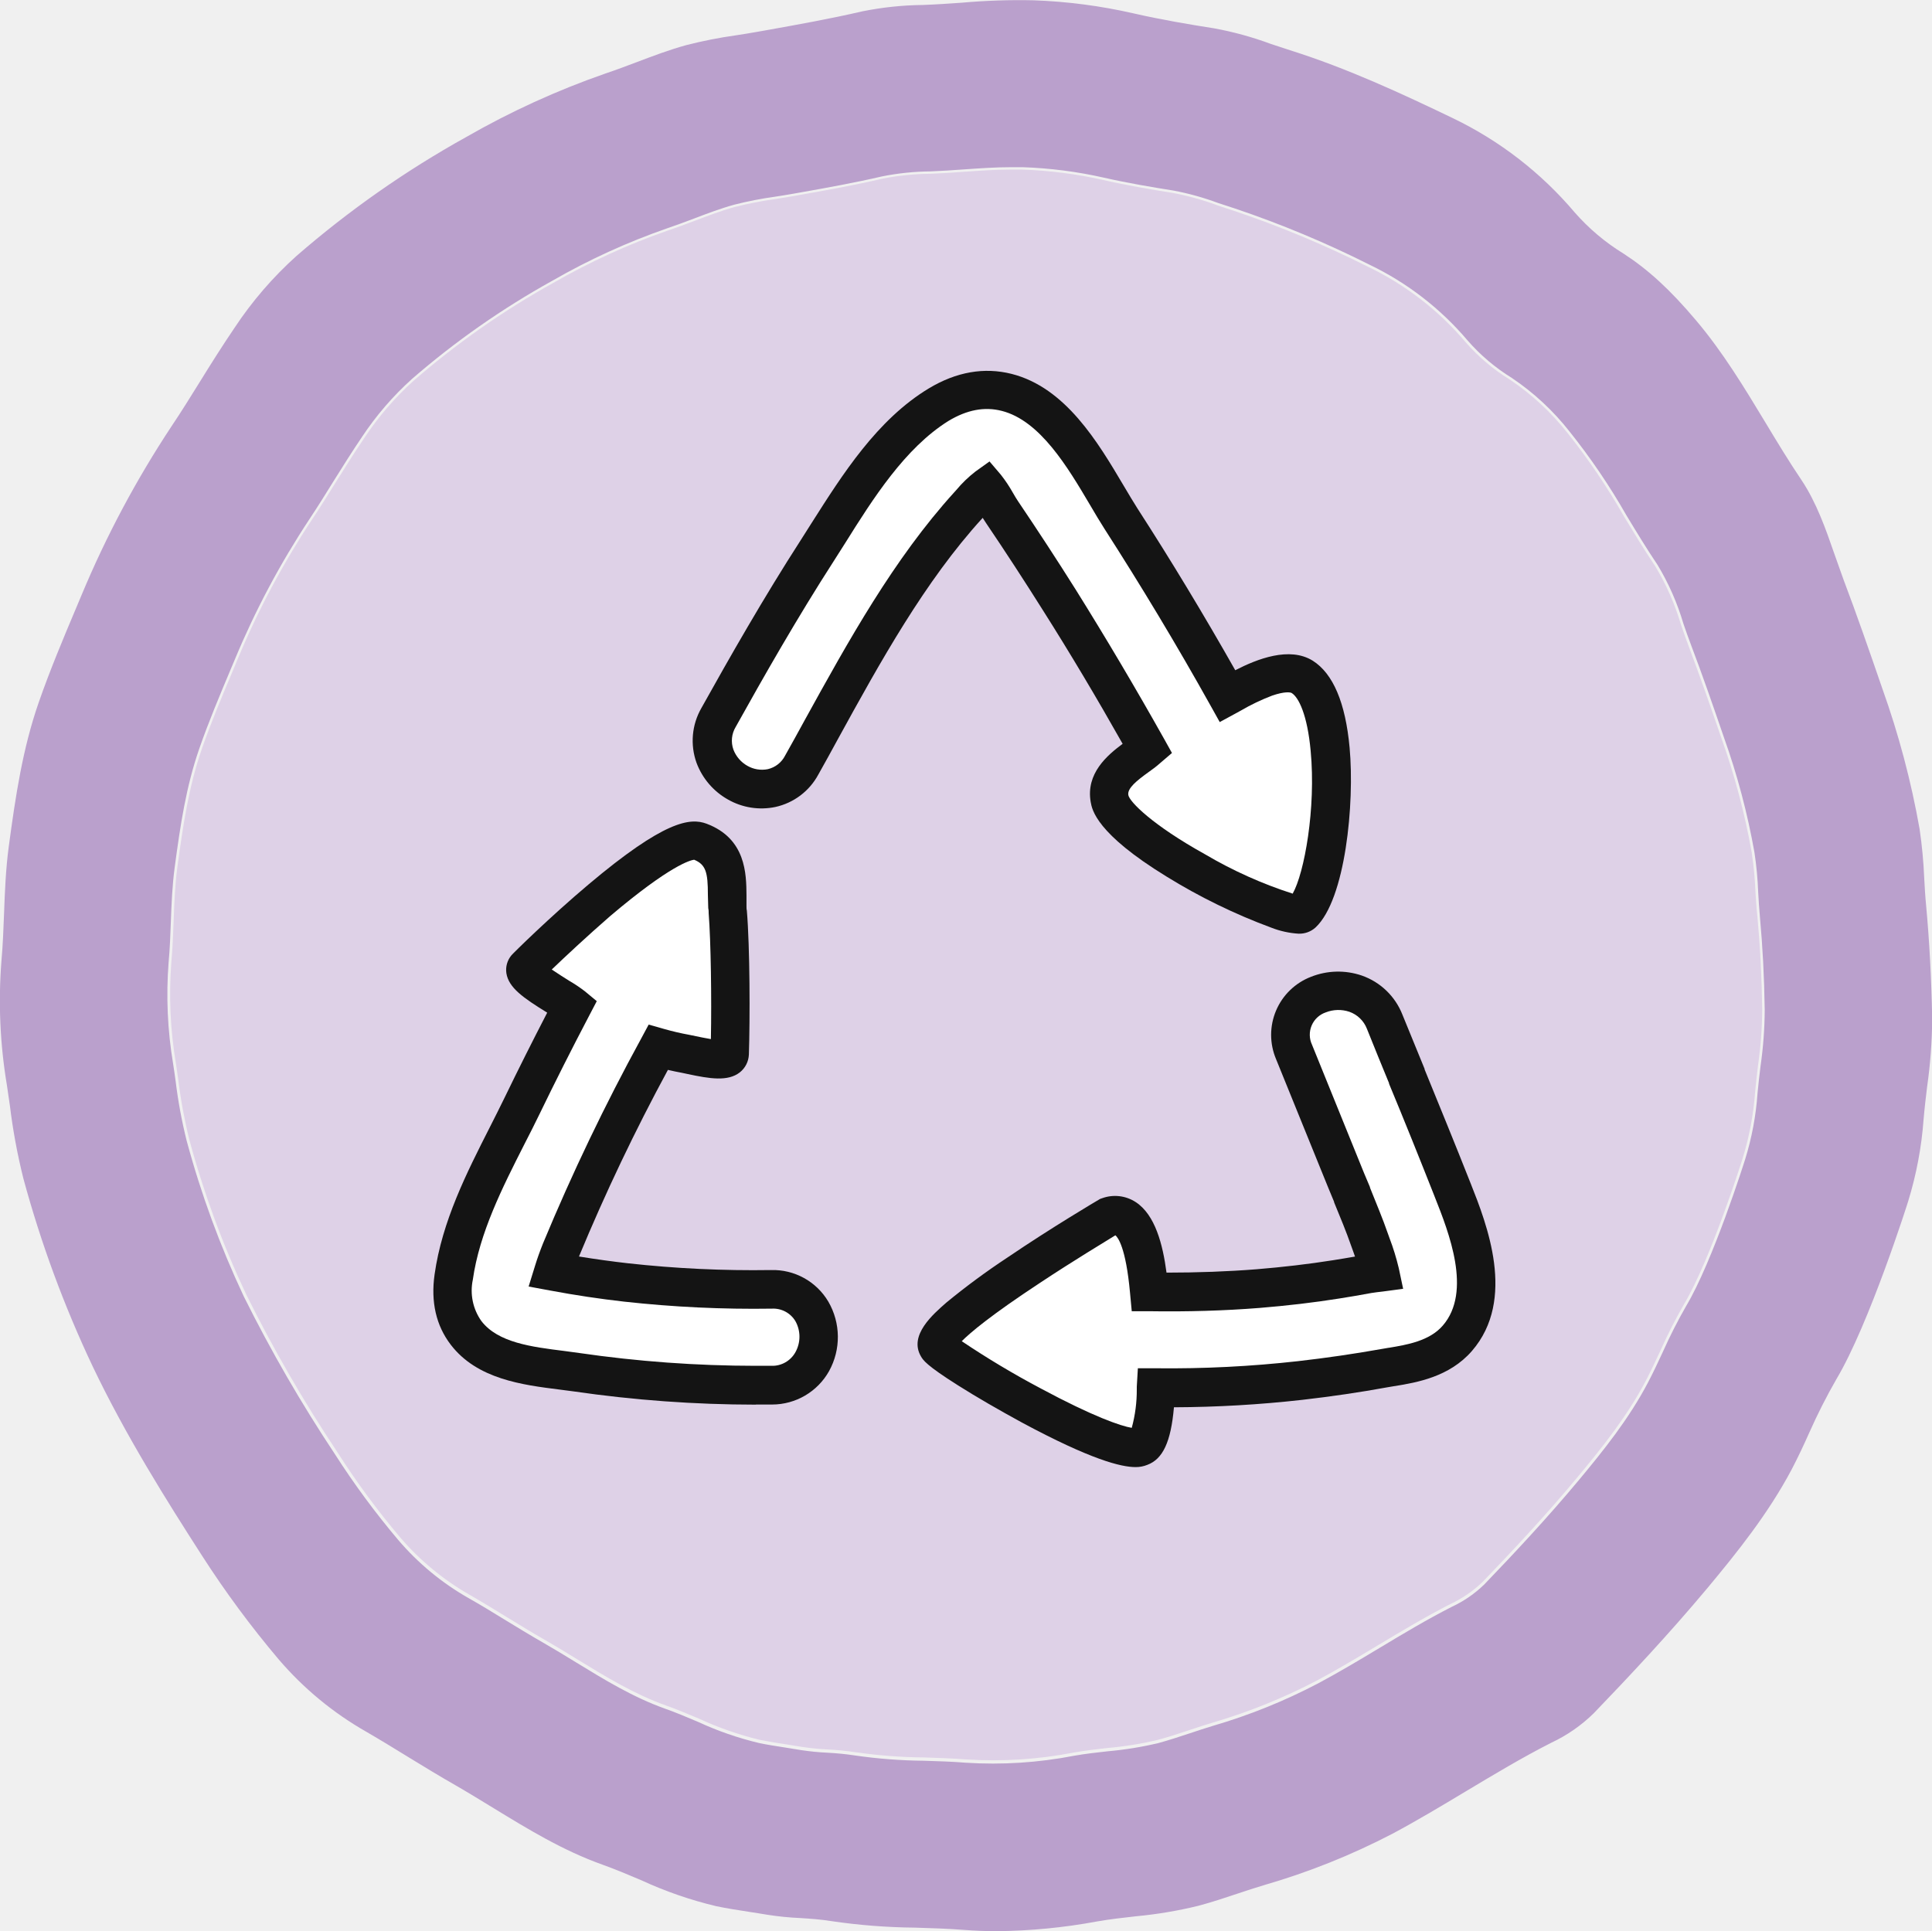
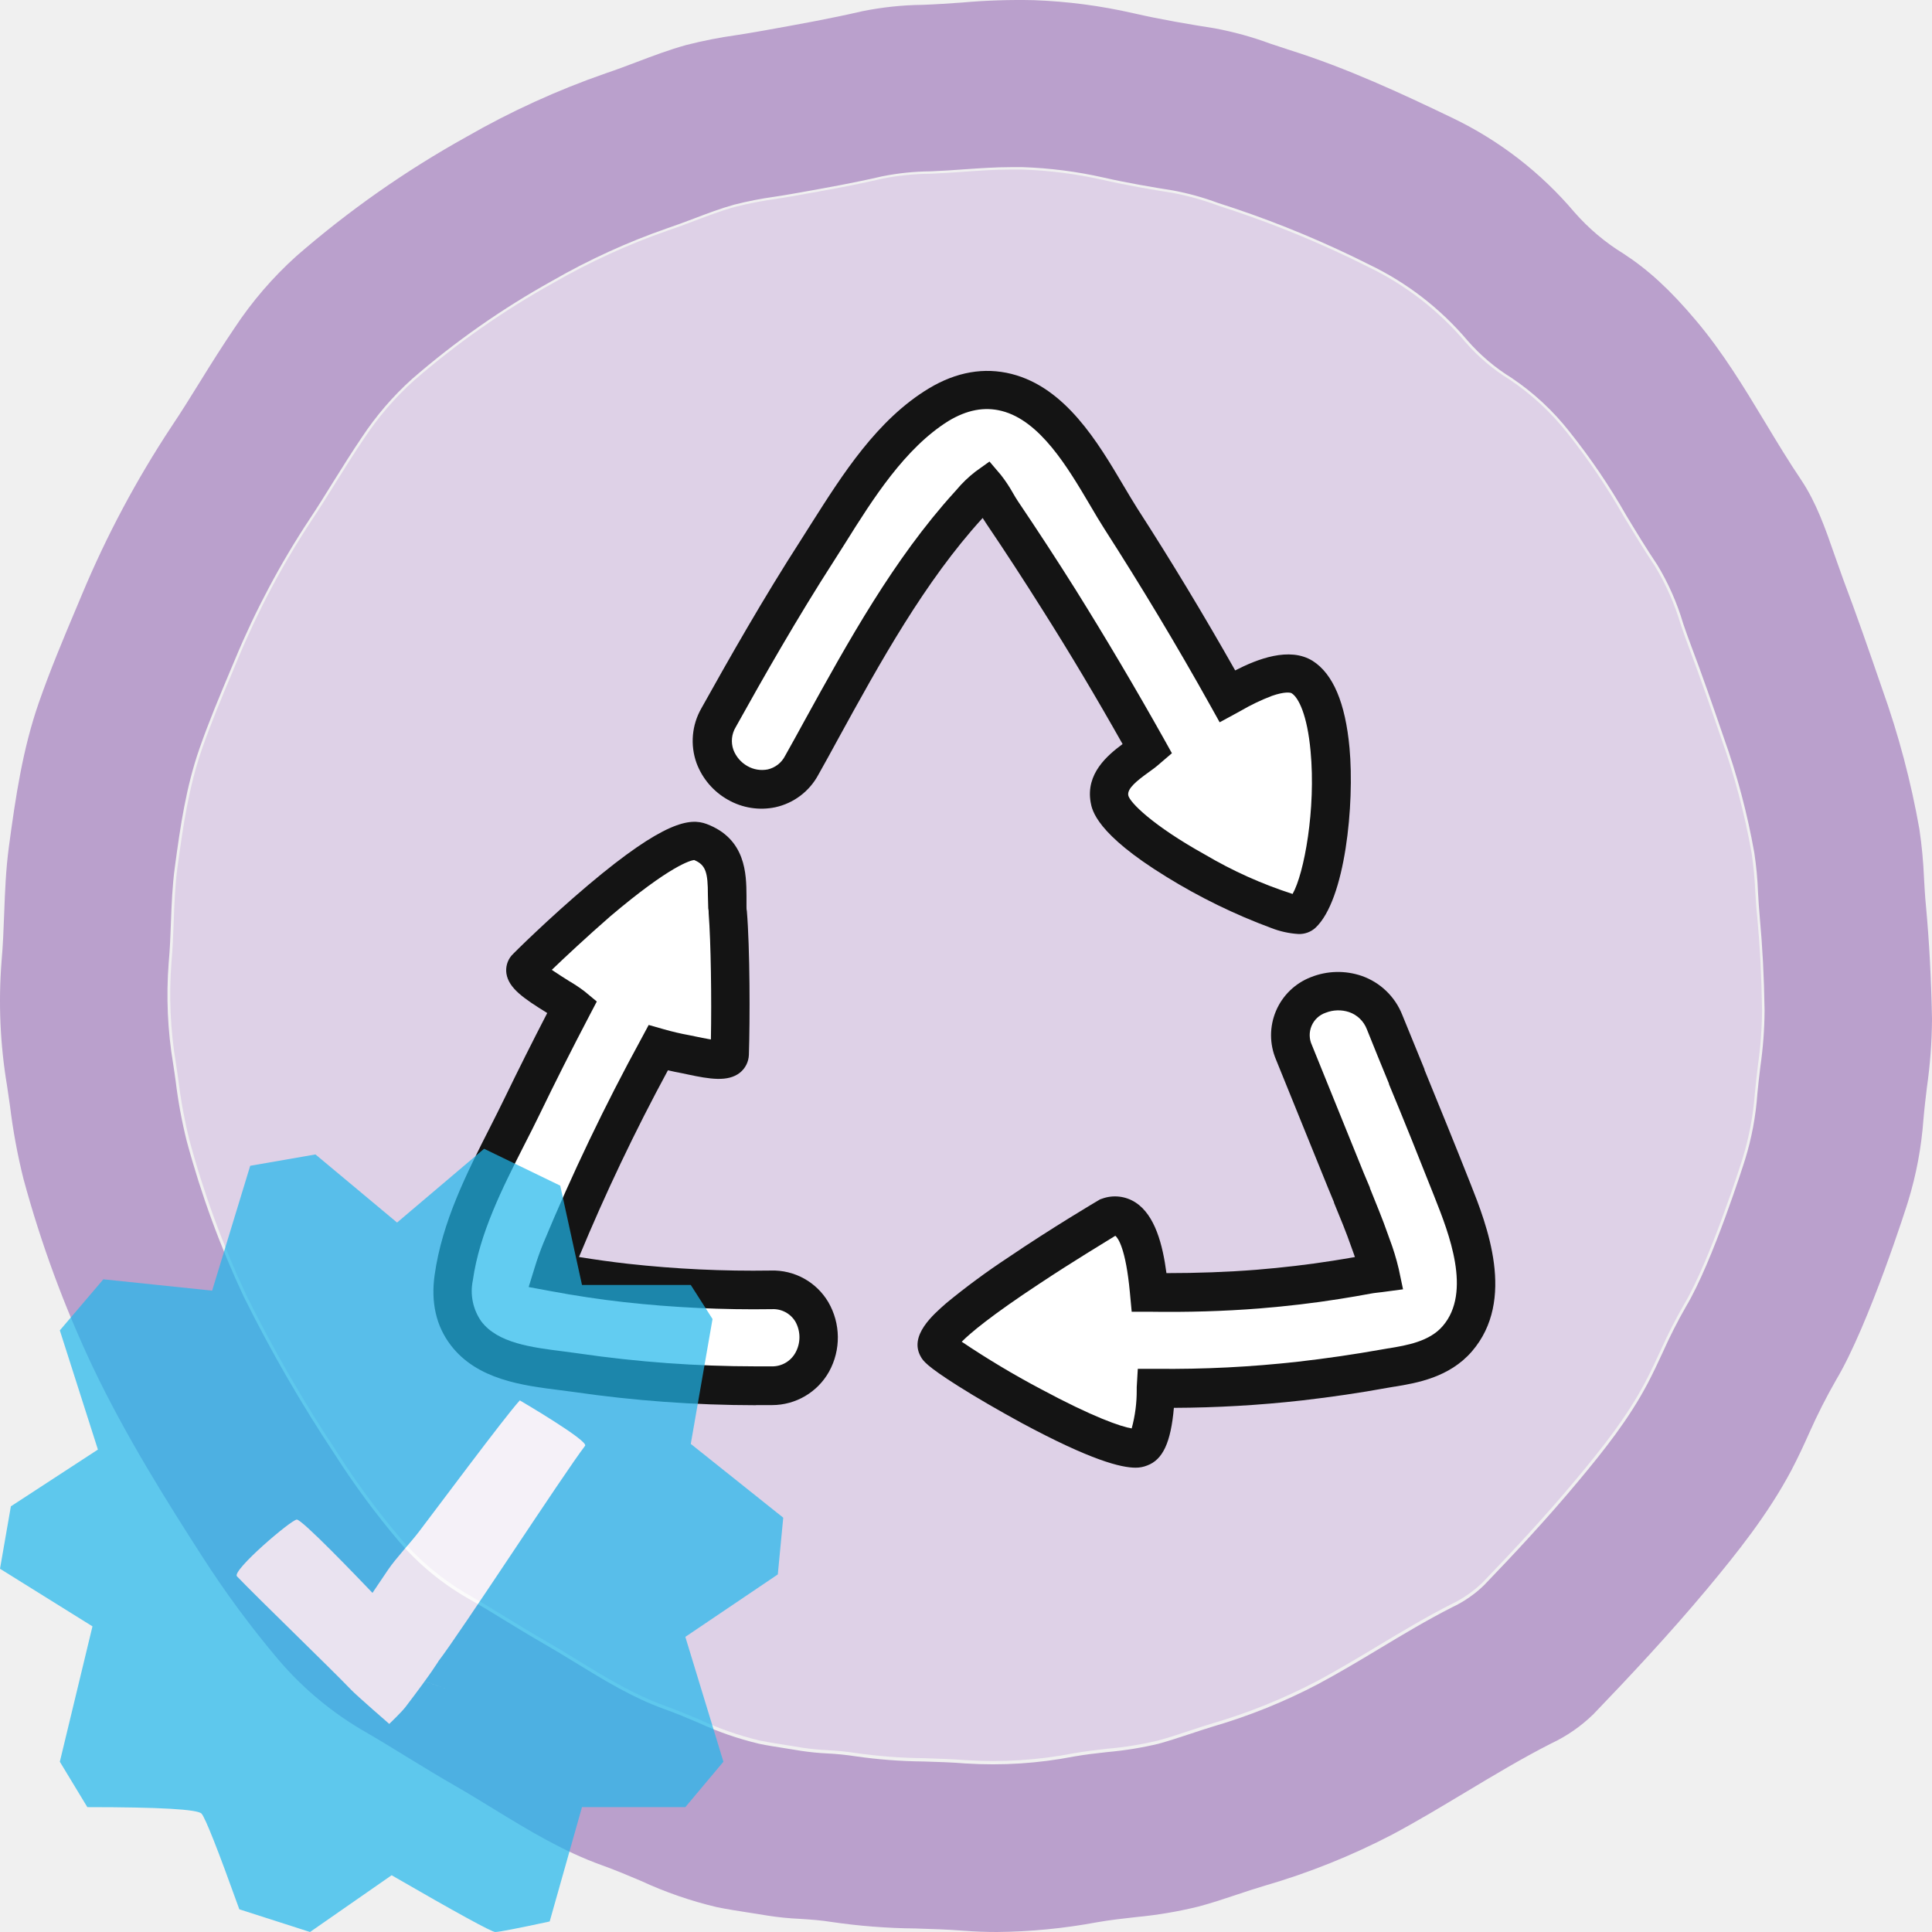
- <svg xmlns="http://www.w3.org/2000/svg" viewBox="0 0 322.35 322.21">
-   <defs>
-     <style>.cls-1{fill:#ded1e7;}.cls-2{fill:#baa0cc;}.cls-3{fill:#fff;}.cls-4{fill:#141414;}</style>
+ <svg xmlns="http://www.w3.org/2000/svg" viewBox="0 0 37 37" version="1.1" id="svg25" width="37" height="37">
+   <defs id="defs4">
+     <style id="style2">.cls-1{fill:#ded1e7;}.cls-2{fill:#baa0cc;}.cls-3{fill:#fff;}.cls-4{fill:#141414;}</style>
  </defs>
-   <g id="Calque_1" data-name="Calque 1">
-     <path class="cls-1" d="M292.9,148.91a63.43,63.43,0,0,0-.62-6.61,118.32,118.32,0,0,0-5.1-19.22c-1.87-5.43-3.57-10.32-5.41-15.19-.46-1.21-.89-2.46-1.31-3.67a41.78,41.78,0,0,0-4.31-9.77c-1.81-2.69-3.51-5.5-5.16-8.22a108.1,108.1,0,0,0-9.47-14,42.3,42.3,0,0,0-9.61-8.89,31.81,31.81,0,0,1-7.36-6.22,49.32,49.32,0,0,0-16.27-12.59,171.46,171.46,0,0,0-22.48-9.38c-.92-.29-1.85-.6-2.74-.91a45.22,45.22,0,0,0-7.48-2.06c-3.45-.55-7.51-1.23-11.49-2.14a72.67,72.67,0,0,0-13.54-1.74c-.64,0-1.28,0-1.92,0-2.63,0-5.28.19-7.86.37-1.8.13-3.67.26-5.51.33a42.8,42.8,0,0,0-8.09.83c-4.53,1.06-9.16,1.89-13.64,2.68l-1.19.22-3,.49a61.8,61.8,0,0,0-6.72,1.31c-2.28.63-4.54,1.49-6.73,2.32-1.45.54-2.94,1.11-4.44,1.61a112.35,112.35,0,0,0-19.12,8.74A136.45,136.45,0,0,0,69.06,63.49a49.81,49.81,0,0,0-8.29,9.62c-1.66,2.42-3.25,5-4.79,7.44-1.29,2.07-2.62,4.21-4,6.27A138.94,138.94,0,0,0,39.65,110l-.74,1.78c-1.81,4.29-3.68,8.73-5.23,13.18-2.17,6.26-3.13,12.66-4.09,19.77-.4,3-.51,6-.62,9-.09,2.23-.17,4.54-.38,6.82a69.41,69.41,0,0,0,.75,16.82l.42,2.89a81.83,81.83,0,0,0,1.83,9.91,155,155,0,0,0,9.51,25.87,240.15,240.15,0,0,0,15.17,26.25A132.07,132.07,0,0,0,66.8,256.58a43.9,43.9,0,0,0,11.69,9.62c2,1.15,4,2.38,5.93,3.56,2.11,1.29,4.28,2.63,6.46,3.87,1.85,1.06,3.69,2.19,5.47,3.28,4.66,2.85,9.48,5.8,14.74,7.67,1.89.67,3.75,1.46,5.56,2.22a54.44,54.44,0,0,0,10.1,3.52c1.45.29,2.94.53,4.39.75l2.66.43a42.72,42.72,0,0,0,4.35.43,45.82,45.82,0,0,1,4.58.46,86.12,86.12,0,0,0,11.44.87c2.28.07,4.64.15,7,.33a70.4,70.4,0,0,0,18-1.15c1.88-.33,3.79-.55,5.64-.76a57,57,0,0,0,8.4-1.36c1.76-.47,3.53-1.06,5.25-1.63,1.26-.42,2.57-.85,3.87-1.24a94.93,94.93,0,0,0,17.44-7.05c3.45-1.84,6.87-3.9,10.18-5.88,3.9-2.34,7.93-4.76,12.07-6.87a19.86,19.86,0,0,0,5.35-3.68c4.81-5,10.45-11,15.79-17.43,4.06-4.88,8.29-10.14,11.43-16.12.88-1.68,1.71-3.45,2.5-5.16a84.16,84.16,0,0,1,3.85-7.57c4.47-7.48,9.7-24,9.82-24.42a49.32,49.32,0,0,0,2.07-11c.14-1.53.32-3.08.5-4.57a67.9,67.9,0,0,0,.69-9.25c-.08-5.55-.35-10.65-.81-15.59C293.05,151.53,293,150.2,292.9,148.91Z" />
-     <path class="cls-2" d="M321.37,151.1c-.15-1.52-.24-3.08-.32-4.6a78.56,78.56,0,0,0-.77-8.17,143.72,143.72,0,0,0-6.2-23.38c-2.24-6.5-4.27-12.36-6.48-18.2-.53-1.41-1-2.88-1.53-4.3-1.46-4.22-3-8.59-5.46-12.29-2.13-3.15-4.14-6.48-6.08-9.7-3.48-5.76-7.07-11.71-11.55-17-4.34-5.15-8-8.48-12.08-11.13a35.56,35.56,0,0,1-8.18-6.9,61.56,61.56,0,0,0-20.31-15.71c-8.53-4.1-17.65-8.34-27.18-11.34-1.07-.34-2.16-.7-3.22-1.06a56.74,56.74,0,0,0-9.36-2.58c-4.07-.64-8.86-1.44-13.53-2.51A88.87,88.87,0,0,0,172.47.05a107.74,107.74,0,0,0-12,.4c-2.13.15-4.33.3-6.49.38A53.67,53.67,0,0,0,143.85,1.9C138.51,3.14,133,4.12,127.71,5.07l-1.42.25c-1.15.21-2.33.39-3.48.57a75.73,75.73,0,0,0-8.31,1.64c-2.84.78-5.6,1.83-8.27,2.84-1.7.64-3.46,1.31-5.2,1.89A137,137,0,0,0,77.76,22.88,166.15,166.15,0,0,0,49.49,42.69a62.25,62.25,0,0,0-10.35,12c-2,2.95-3.93,6-5.78,9-1.52,2.45-3.1,5-4.72,7.41a168.94,168.94,0,0,0-15,28.12l-.89,2.12c-2.18,5.16-4.42,10.5-6.3,15.9-2.67,7.7-3.84,15.48-5,24.11-.49,3.7-.64,7.42-.77,11-.1,2.62-.2,5.34-.44,8a85.3,85.3,0,0,0,.91,20.72c.17,1.14.34,2.28.5,3.42a99.79,99.79,0,0,0,2.25,12.16A188.28,188.28,0,0,0,15.46,228c5.5,11.53,12.31,22.36,18.26,31.61A163.94,163.94,0,0,0,46.5,276.9,55.17,55.17,0,0,0,61.16,289c2.36,1.37,4.73,2.82,7,4.22,2.53,1.55,5.15,3.15,7.78,4.65,2.17,1.25,4.35,2.59,6.46,3.88,5.68,3.47,11.55,7.06,18.09,9.39,2.18.78,4.36,1.7,6.48,2.6a66.64,66.64,0,0,0,12.57,4.35c1.79.37,3.61.65,5.36.92,1,.16,2.09.32,3.13.5a49.13,49.13,0,0,0,5.48.55c1.71.11,3.48.23,5.18.51a102.69,102.69,0,0,0,14,1.09c2.69.08,5.47.17,8.18.38,1.78.14,3.59.21,5.45.21a96.17,96.17,0,0,0,16.71-1.62c2.16-.38,4.39-.63,6.55-.87A71.57,71.57,0,0,0,200,318c2.18-.58,4.34-1.3,6.43-2,1.48-.49,3-1,4.53-1.45A116.23,116.23,0,0,0,232.31,306c4.18-2.23,8.29-4.7,12.27-7.09,4.61-2.76,9.38-5.63,14.24-8.1a25.67,25.67,0,0,0,7.1-4.93c5.77-6,12.54-13.2,19-20.93,4.94-5.94,10.09-12.35,14-19.72,1.08-2.06,2.08-4.2,3-6.27a96.62,96.62,0,0,1,4.46-8.79c5.51-9.21,12-29.68,12-29.74a61.76,61.76,0,0,0,2.57-13.68c.15-1.79.37-3.61.58-5.37a83.79,83.79,0,0,0,.85-11.4C322.25,163.23,321.92,157.07,321.37,151.1Zm-27.62,26.74c-.18,1.5-.37,3-.51,4.58a48.48,48.48,0,0,1-2.07,11.05c-.12.39-5.37,17-9.86,24.5a84.77,84.77,0,0,0-3.86,7.6c-.8,1.72-1.62,3.49-2.51,5.17-3.15,6-7.39,11.29-11.47,16.19-5.36,6.44-11,12.45-15.84,17.48a19.66,19.66,0,0,1-5.37,3.7c-4.15,2.11-8.2,4.54-12.11,6.89-3.32,2-6.76,4.05-10.22,5.9a94.88,94.88,0,0,1-17.5,7.07c-1.31.39-2.61.83-3.88,1.25-1.73.57-3.51,1.16-5.27,1.64a58.76,58.76,0,0,1-8.43,1.37c-1.86.2-3.77.42-5.65.75a71,71,0,0,1-18.07,1.16c-2.33-.19-4.7-.26-7-.33a85.2,85.2,0,0,1-11.48-.88,45.73,45.73,0,0,0-4.59-.46,43.12,43.12,0,0,1-4.37-.43l-2.66-.43c-1.46-.23-3-.46-4.4-.76a53.94,53.94,0,0,1-10.15-3.52c-1.81-.77-3.68-1.56-5.57-2.23-5.28-1.88-10.12-4.84-14.79-7.7-1.79-1.1-3.64-2.23-5.49-3.29-2.19-1.25-4.37-2.59-6.49-3.88-1.93-1.19-3.94-2.42-6-3.58A44,44,0,0,1,66.47,257,134.37,134.37,0,0,1,55.9,242.68a243.44,243.44,0,0,1-15.22-26.34,157,157,0,0,1-9.54-26,82.5,82.5,0,0,1-1.84-9.95c-.13-1-.27-1.93-.42-2.9a69.79,69.79,0,0,1-.75-16.87c.21-2.29.3-4.6.38-6.84.11-3,.23-6,.63-9,.95-7.13,1.92-13.55,4.1-19.83,1.55-4.47,3.43-8.93,5.24-13.24l.75-1.78A139.39,139.39,0,0,1,51.61,86.66c1.38-2.08,2.72-4.22,4-6.3,1.54-2.47,3.13-5,4.8-7.47a50.79,50.79,0,0,1,8.32-9.65A137.41,137.41,0,0,1,92.13,46.86a112.53,112.53,0,0,1,19.18-8.76c1.51-.51,3-1.07,4.46-1.62,2.2-.84,4.47-1.7,6.76-2.33a62.19,62.19,0,0,1,6.74-1.32c1-.15,2-.31,3-.49l1.19-.21c4.5-.8,9.14-1.63,13.69-2.69a43.09,43.09,0,0,1,8.11-.84c1.86-.07,3.73-.2,5.54-.33,2.59-.18,5.25-.37,7.89-.37.64,0,1.28,0,1.92,0a72.36,72.36,0,0,1,13.59,1.75c4,.91,8.07,1.59,11.53,2.14a45.25,45.25,0,0,1,7.5,2.08c.9.3,1.83.61,2.75.9a172.13,172.13,0,0,1,22.56,9.42,49.56,49.56,0,0,1,16.33,12.63,32.27,32.27,0,0,0,7.38,6.25A42.08,42.08,0,0,1,261.87,72a108.16,108.16,0,0,1,9.5,14c1.65,2.73,3.36,5.55,5.18,8.25a41.92,41.92,0,0,1,4.32,9.81c.42,1.21.85,2.46,1.32,3.68,1.85,4.88,3.55,9.79,5.42,15.24a118.35,118.35,0,0,1,5.12,19.28,59,59,0,0,1,.62,6.63c.08,1.3.15,2.64.28,4,.46,5,.73,10.08.81,15.65A68.33,68.33,0,0,1,293.75,177.84Z" />
-     <path class="cls-3" d="M128.68,215.16A196.3,196.3,0,0,1,104.41,214c-3.93-.45-8-1.06-12.14-1.83.35-1.12.76-2.28,1.25-3.51a348.26,348.26,0,0,1,16.31-33.89q2.27.65,4.59,1.08c1.86.34,7.29,1.83,7.35,0,.2-6.31.15-18-.33-23.67,0-.25,0-.52-.06-.83-.26-3.6.83-8.86-4.63-10.92-5.63-2.12-28.68,20.69-28.95,21-1.19,1.41,6.24,5.2,7.71,6.43-3,5.73-5.75,11.18-8.38,16.61-.78,1.62-1.61,3.25-2.49,5-3.81,7.51-7.75,15.28-8.94,23.65a12,12,0,0,0,2.06,9.3c3.59,4.69,10.15,5.52,16,6.24.84.11,1.66.21,2.45.33a208.92,208.92,0,0,0,29.95,2.17l2.65,0a7.63,7.63,0,0,0,6.74-3.92,8.51,8.51,0,0,0-.09-8.38A7.55,7.55,0,0,0,128.68,215.16Z" />
-     <path class="cls-4" d="M126.12,234.39a212.45,212.45,0,0,1-30.41-2.21c-.76-.11-1.55-.21-2.37-.31-6.13-.77-13.73-1.72-18.14-7.49-2.44-3.19-3.34-7.13-2.69-11.72,1.26-8.9,5.33-16.91,9.26-24.65.87-1.71,1.68-3.33,2.46-4.93,2.25-4.64,4.57-9.27,7.07-14.1-4-2.47-6.42-4.15-6.81-6.57a3.79,3.79,0,0,1,.84-3c.3-.36,6.32-6.31,12.86-11.82,12.65-10.66,16.94-11.17,19.7-10.14,6.59,2.48,6.63,8.4,6.66,11.94,0,.64,0,1.25,0,1.77,0,.3,0,.55.06.79.52,6.2.53,18.15.34,24a4,4,0,0,1-1.52,3c-2,1.55-5,1.06-8.7.27l-.94-.2c-.78-.14-1.57-.31-2.35-.49A333.85,333.85,0,0,0,96.6,209.67c2.78.45,5.51.83,8.17,1.13a189.73,189.73,0,0,0,23.86,1.13,10.74,10.74,0,0,1,9.57,5.26,11.76,11.76,0,0,1,.13,11.6,10.9,10.9,0,0,1-9.51,5.58l-2.69,0ZM92.06,161.78c1,.68,2.16,1.41,2.89,1.87a24.29,24.29,0,0,1,2.62,1.75l2,1.66-1.21,2.31c-3,5.72-5.72,11.12-8.34,16.53-.8,1.65-1.63,3.29-2.51,5-3.69,7.27-7.51,14.8-8.62,22.64a8.79,8.79,0,0,0,1.42,6.89c2.77,3.62,8.38,4.32,13.81,5,.88.12,1.7.22,2.51.34a205.26,205.26,0,0,0,29.48,2.14h0l2.61,0a4.41,4.41,0,0,0,4-2.28,5.32,5.32,0,0,0,0-5.16,4.3,4.3,0,0,0-3.92-2.1h0a196.85,196.85,0,0,1-24.67-1.17c-4-.45-8.16-1.07-12.37-1.86l-3.56-.66,1.07-3.46c.37-1.21.81-2.44,1.34-3.76A355.49,355.49,0,0,1,107,173.26l1.23-2.29,2.5.71c1.4.4,2.84.74,4.28,1,.3.05.69.14,1.12.23s1.56.33,2.48.48c.13-6.72,0-16.24-.37-21,0-.26,0-.53-.07-.84,0-.75-.06-1.5-.06-2.22,0-3.77-.34-5.06-2.3-5.87-.59.08-3.93.87-14,9.4C97.87,156.29,94.2,159.73,92.06,161.78Z" />
-     <path class="cls-3" d="M242.39,198.6l-.1-.26c-2.47-6.25-5.06-12.58-7.55-18.69l0-.09c-1.23-3-2.47-6-3.69-9.06a8.11,8.11,0,0,0-4.86-4.68,8.91,8.91,0,0,0-6.21.15,7.15,7.15,0,0,0-4.07,9.61L224.55,197c.32.8.65,1.59,1,2.39l0,.08c1,2.47,2.07,5,2.93,7.53l.28.75a35.75,35.75,0,0,1,1.42,4.63l-.89.11c-.48.06-.83.1-1.13.16-1.73.32-3.5.63-5.26.91-4.18.66-8.56,1.17-13,1.53-5.81.47-11.9.65-18.14.55-.26-2.71-1.14-14.46-6.83-12.55,0,0-30.52,18.14-28.46,21.65,1.22,2.07,29,18.53,33.89,16.72,2.36-.88,2.48-8.85,2.53-9.82a197.4,197.4,0,0,0,24.08-1.21c4.81-.55,9.5-1.24,14-2.06l1.34-.23c3.35-.56,7.93-1.32,10.94-4.79C249.35,216.17,245,205.17,242.39,198.6Z" />
-     <path class="cls-4" d="M189.48,244.81c-2.42,0-7.42-1.22-19-7.45-3.67-2-7.55-4.23-10.64-6.19-5.32-3.36-5.82-4.21-6.18-4.83-2.08-3.54,2.05-7.06,4.26-9a120,120,0,0,1,10.17-7.5c7.36-5,15.08-9.56,15.16-9.6l.3-.18.32-.11a6.3,6.3,0,0,1,5.62.64c3.25,2.12,4.52,7.06,5.14,11.77,5.14,0,10.17-.18,15-.56,4.39-.36,8.69-.86,12.79-1.51,1.22-.19,2.44-.4,3.66-.61l-.32-.91c-.12-.31-.22-.59-.29-.8-.84-2.42-1.88-4.93-2.88-7.35l0-.08c-.33-.8-.66-1.6-1-2.41l-8.68-21.39A10.38,10.38,0,0,1,218.73,163a12.22,12.22,0,0,1,8.49-.21,11.27,11.27,0,0,1,6.77,6.52q1.84,4.53,3.7,9.05l0,.09c2.5,6.12,5.09,12.45,7.57,18.73l.1.25c2.69,6.78,7.68,19.39.23,28-3.77,4.35-9.23,5.26-12.85,5.86h-.05l-1.24.21c-4.53.83-9.3,1.53-14.18,2.09a198.55,198.55,0,0,1-21.4,1.24c-.51,5.81-1.86,8.65-4.45,9.61A5.1,5.1,0,0,1,189.48,244.81Zm-29-21a145.62,145.62,0,0,0,13.12,7.85c8.76,4.71,13.43,6.31,15.23,6.6a23.86,23.86,0,0,0,.84-6.45c0-.19,0-.33,0-.42l.18-3.07,3.07,0a192.65,192.65,0,0,0,23.68-1.19c4.74-.54,9.36-1.22,13.75-2l1.34-.23h.05c3-.5,6.78-1.13,9-3.72,4.89-5.67,1-15.53-1.34-21.42h0l-.1-.26c-2.47-6.25-5-12.56-7.54-18.66l0-.09c-1.23-3-2.47-6-3.69-9.07a4.87,4.87,0,0,0-2.94-2.85,5.74,5.74,0,0,0-3.92.1,3.94,3.94,0,0,0-2.3,5.41l8.67,21.39,1,2.37,0,.08c1,2.51,2.1,5.1,3,7.7.07.18.15.42.25.7a39.8,39.8,0,0,1,1.56,5.07l.72,3.41-3.45.46-.94.11c-.41.05-.72.09-.91.13-1.77.33-3.57.64-5.36.92-4.26.68-8.73,1.2-13.28,1.57-5.91.47-12.11.65-18.45.55l-2.89,0-.3-3.2c-.69-7.42-2-9.12-2.43-9.47-1.61,1-7,4.24-12.57,7.93C165.31,219.47,161.86,222.39,160.43,223.84ZM159,222.7Z" />
-     <path class="cls-3" d="M161.92,83.91a20.16,20.16,0,0,1,2.64-2.59,19.23,19.23,0,0,1,1.69,2.56c.33.56.64,1.09,1,1.56,3.26,4.83,6.48,9.76,9.57,14.67,5,8,10,16.34,14.71,24.9-2.21,1.94-7,4.25-6.33,8.29,1.23,7,30.08,21,32.18,19.08,5.16-4.77,7.75-34.49,0-39.4-3.41-2.16-10.25,2-12.45,3.23-5.69-10.2-11.67-20.15-17.78-29.63-.73-1.14-1.52-2.47-2.35-3.88-4-6.78-9-15.23-16.73-17.18a14.51,14.51,0,0,0-11.33,2c-8,4.82-13.57,13.6-18.47,21.36l-1.82,2.85c-6.21,9.64-11.84,19.54-16.53,28a7.72,7.72,0,0,0-.59,6.45,8.43,8.43,0,0,0,3.79,4.43,8.14,8.14,0,0,0,5.64.9,7.58,7.58,0,0,0,5-3.84c1.08-1.93,2.15-3.88,3.23-5.84,7.24-13.14,14.72-26.72,24.55-37.5Z" />
-     <path class="cls-4" d="M216.64,155.8a15,15,0,0,1-4.52-1,97.72,97.72,0,0,1-17.5-8.54c-11.72-7.19-12.41-11.13-12.64-12.43-.83-4.77,2.76-7.8,5.33-9.71C183,116.48,178.55,109,174,101.82c-3.06-4.86-6.25-9.77-9.5-14.57q-.28-.41-.54-.84l-.07.08c-9.58,10.51-17,23.92-24.12,36.9-1.08,2-2.15,3.92-3.23,5.85a10.75,10.75,0,0,1-7.18,5.42,11.29,11.29,0,0,1-7.89-1.24,11.72,11.72,0,0,1-5.26-6.14,10.93,10.93,0,0,1,.81-9.12c4.72-8.46,10.38-18.41,16.64-28.12.59-.92,1.19-1.87,1.8-2.84,5.09-8,10.87-17.18,19.53-22.4,4.58-2.75,9.22-3.56,13.79-2.41,9,2.28,14.39,11.37,18.71,18.67.82,1.38,1.59,2.68,2.29,3.78,5.59,8.65,11.07,17.73,16.32,27,3.67-1.89,9.05-4,12.93-1.59,3.39,2.15,5.46,7,6.15,14.52.85,9.31-.69,25.34-5.69,30A4,4,0,0,1,216.64,155.8ZM165.1,77,167,79.23a23.3,23.3,0,0,1,2,3c.3.52.58,1,.84,1.38,3.29,4.87,6.53,9.83,9.63,14.76,5,8,10,16.44,14.8,25l1.27,2.28-2,1.71c-.57.51-1.21,1-1.89,1.47-2,1.44-3.59,2.72-3.39,3.84s4,5,12.81,9.89a72.17,72.17,0,0,0,14.61,6.56c1.94-3.41,3.91-14.2,3-23.83-.55-6-2-8.94-3.17-9.65-.2-.13-1.17-.29-3.27.44a35.11,35.11,0,0,0-5.22,2.5l-.71.39-2.8,1.52-1.55-2.78c-5.65-10.13-11.6-20-17.67-29.45-.77-1.2-1.57-2.55-2.42-4-3.71-6.28-8.33-14.08-14.74-15.7-2.88-.73-5.79-.18-8.88,1.68C151,74.76,145.66,83.2,141,90.65q-.93,1.48-1.83,2.88c-6.16,9.56-11.76,19.4-16.42,27.77a4.44,4.44,0,0,0-.38,3.79,5.25,5.25,0,0,0,2.33,2.7,4.9,4.9,0,0,0,3.4.56,4.34,4.34,0,0,0,2.89-2.26q1.62-2.88,3.22-5.82c7.33-13.3,14.91-27,25-38.12l.36-.4a20.39,20.39,0,0,1,3.17-3.06Z" />
+   <g id="g232">
+     <g id="Calque_1" data-name="Calque 1" transform="matrix(0.1147645,0,0,0.1148258,0.00220673,-0.00262982)">
+       <path class="cls-1" d="m 292.9,148.91 a 63.43,63.43 0 0 0 -0.62,-6.61 118.32,118.32 0 0 0 -5.1,-19.22 c -1.87,-5.43 -3.57,-10.32 -5.41,-15.19 -0.46,-1.21 -0.89,-2.46 -1.31,-3.67 a 41.78,41.78 0 0 0 -4.31,-9.77 c -1.81,-2.69 -3.51,-5.5 -5.16,-8.22 a 108.1,108.1 0 0 0 -9.47,-14 42.3,42.3 0 0 0 -9.61,-8.89 31.81,31.81 0 0 1 -7.36,-6.22 49.32,49.32 0 0 0 -16.27,-12.59 171.46,171.46 0 0 0 -22.48,-9.38 c -0.92,-0.29 -1.85,-0.6 -2.74,-0.91 a 45.22,45.22 0 0 0 -7.48,-2.06 c -3.45,-0.55 -7.51,-1.23 -11.49,-2.14 A 72.67,72.67 0 0 0 170.55,28.3 c -0.64,0 -1.28,0 -1.92,0 -2.63,0 -5.28,0.19 -7.86,0.37 -1.8,0.13 -3.67,0.26 -5.51,0.33 a 42.8,42.8 0 0 0 -8.09,0.83 c -4.53,1.06 -9.16,1.89 -13.64,2.68 l -1.19,0.22 -3,0.49 a 61.8,61.8 0 0 0 -6.72,1.31 c -2.28,0.63 -4.54,1.49 -6.73,2.32 -1.45,0.54 -2.94,1.11 -4.44,1.61 A 112.35,112.35 0 0 0 92.33,47.2 136.45,136.45 0 0 0 69.06,63.49 49.81,49.81 0 0 0 60.77,73.11 c -1.66,2.42 -3.25,5 -4.79,7.44 -1.29,2.07 -2.62,4.21 -4,6.27 A 138.94,138.94 0 0 0 39.65,110 l -0.74,1.78 c -1.81,4.29 -3.68,8.73 -5.23,13.18 -2.17,6.26 -3.13,12.66 -4.09,19.77 -0.4,3 -0.51,6 -0.62,9 -0.09,2.23 -0.17,4.54 -0.38,6.82 a 69.41,69.41 0 0 0 0.75,16.82 l 0.42,2.89 a 81.83,81.83 0 0 0 1.83,9.91 155,155 0 0 0 9.51,25.87 240.15,240.15 0 0 0 15.17,26.25 132.07,132.07 0 0 0 10.53,14.29 43.9,43.9 0 0 0 11.69,9.62 c 2,1.15 4,2.38 5.93,3.56 2.11,1.29 4.28,2.63 6.46,3.87 1.85,1.06 3.69,2.19 5.47,3.28 4.66,2.85 9.48,5.8 14.74,7.67 1.89,0.67 3.75,1.46 5.56,2.22 a 54.44,54.44 0 0 0 10.1,3.52 c 1.45,0.29 2.94,0.53 4.39,0.75 l 2.66,0.43 a 42.72,42.72 0 0 0 4.35,0.43 45.82,45.82 0 0 1 4.58,0.46 86.12,86.12 0 0 0 11.44,0.87 c 2.28,0.07 4.64,0.15 7,0.33 a 70.4,70.4 0 0 0 18,-1.15 c 1.88,-0.33 3.79,-0.55 5.64,-0.76 a 57,57 0 0 0 8.4,-1.36 c 1.76,-0.47 3.53,-1.06 5.25,-1.63 1.26,-0.42 2.57,-0.85 3.87,-1.24 a 94.93,94.93 0 0 0 17.44,-7.05 c 3.45,-1.84 6.87,-3.9 10.18,-5.88 3.9,-2.34 7.93,-4.76 12.07,-6.87 a 19.86,19.86 0 0 0 5.35,-3.68 c 4.81,-5 10.45,-11 15.79,-17.43 4.06,-4.88 8.29,-10.14 11.43,-16.12 0.88,-1.68 1.71,-3.45 2.5,-5.16 a 84.16,84.16 0 0 1 3.85,-7.57 c 4.47,-7.48 9.7,-24 9.82,-24.42 a 49.32,49.32 0 0 0 2.07,-11 c 0.14,-1.53 0.32,-3.08 0.5,-4.57 a 67.9,67.9 0 0 0 0.69,-9.25 c -0.08,-5.55 -0.35,-10.65 -0.81,-15.59 -0.16,-1.33 -0.21,-2.66 -0.31,-3.95 z" id="path8" />
+       <path class="cls-2" d="m 321.37,151.1 c -0.15,-1.52 -0.24,-3.08 -0.32,-4.6 a 78.56,78.56 0 0 0 -0.77,-8.17 143.72,143.72 0 0 0 -6.2,-23.38 c -2.24,-6.5 -4.27,-12.36 -6.48,-18.2 -0.53,-1.41 -1,-2.88 -1.53,-4.3 -1.46,-4.22 -3,-8.59 -5.46,-12.29 -2.13,-3.15 -4.14,-6.48 -6.08,-9.7 -3.48,-5.76 -7.07,-11.71 -11.55,-17 -4.34,-5.15 -8,-8.48 -12.08,-11.13 a 35.56,35.56 0 0 1 -8.18,-6.9 61.56,61.56 0 0 0 -20.31,-15.71 c -8.53,-4.1 -17.65,-8.34 -27.18,-11.34 -1.07,-0.34 -2.16,-0.7 -3.22,-1.06 A 56.74,56.74 0 0 0 202.65,4.74 C 198.58,4.1 193.79,3.3 189.12,2.23 a 88.87,88.87 0 0 0 -16.65,-2.18 107.74,107.74 0 0 0 -12,0.4 c -2.13,0.15 -4.33,0.3 -6.49,0.38 A 53.67,53.67 0 0 0 143.85,1.9 C 138.51,3.14 133,4.12 127.71,5.07 l -1.42,0.25 c -1.15,0.21 -2.33,0.39 -3.48,0.57 a 75.73,75.73 0 0 0 -8.31,1.64 c -2.84,0.78 -5.6,1.83 -8.27,2.84 -1.7,0.64 -3.46,1.31 -5.2,1.89 a 137,137 0 0 0 -23.27,10.62 166.15,166.15 0 0 0 -28.27,19.81 62.25,62.25 0 0 0 -10.35,12 c -2,2.95 -3.93,6 -5.78,9 -1.52,2.45 -3.1,5 -4.72,7.41 a 168.94,168.94 0 0 0 -15,28.12 l -0.89,2.12 c -2.18,5.16 -4.42,10.5 -6.3,15.9 -2.67,7.7 -3.84,15.48 -5,24.11 -0.49,3.7 -0.64,7.42 -0.77,11 -0.1,2.62 -0.2,5.34 -0.44,8 a 85.3,85.3 0 0 0 0.91,20.72 c 0.17,1.14 0.34,2.28 0.5,3.42 A 99.79,99.79 0 0 0 3.9,196.65 188.28,188.28 0 0 0 15.46,228 c 5.5,11.53 12.31,22.36 18.26,31.61 A 163.94,163.94 0 0 0 46.5,276.9 55.17,55.17 0 0 0 61.16,289 c 2.36,1.37 4.73,2.82 7,4.22 2.53,1.55 5.15,3.15 7.78,4.65 2.17,1.25 4.35,2.59 6.46,3.88 5.68,3.47 11.55,7.06 18.09,9.39 2.18,0.78 4.36,1.7 6.48,2.6 a 66.64,66.64 0 0 0 12.57,4.35 c 1.79,0.37 3.61,0.65 5.36,0.92 1,0.16 2.09,0.32 3.13,0.5 a 49.13,49.13 0 0 0 5.48,0.55 c 1.71,0.11 3.48,0.23 5.18,0.51 a 102.69,102.69 0 0 0 14,1.09 c 2.69,0.08 5.47,0.17 8.18,0.38 1.78,0.14 3.59,0.21 5.45,0.21 a 96.17,96.17 0 0 0 16.71,-1.62 c 2.16,-0.38 4.39,-0.63 6.55,-0.87 A 71.57,71.57 0 0 0 200,318 c 2.18,-0.58 4.34,-1.3 6.43,-2 1.48,-0.49 3,-1 4.53,-1.45 A 116.23,116.23 0 0 0 232.31,306 c 4.18,-2.23 8.29,-4.7 12.27,-7.09 4.61,-2.76 9.38,-5.63 14.24,-8.1 a 25.67,25.67 0 0 0 7.1,-4.93 c 5.77,-6 12.54,-13.2 19,-20.93 4.94,-5.94 10.09,-12.35 14,-19.72 1.08,-2.06 2.08,-4.2 3,-6.27 a 96.62,96.62 0 0 1 4.46,-8.79 c 5.51,-9.21 12,-29.68 12,-29.74 a 61.76,61.76 0 0 0 2.57,-13.68 c 0.15,-1.79 0.37,-3.61 0.58,-5.37 a 83.79,83.79 0 0 0 0.85,-11.4 c -0.13,-6.75 -0.46,-12.91 -1.01,-18.88 z m -27.62,26.74 c -0.18,1.5 -0.37,3 -0.51,4.58 a 48.48,48.48 0 0 1 -2.07,11.05 c -0.12,0.39 -5.37,17 -9.86,24.5 a 84.77,84.77 0 0 0 -3.86,7.6 c -0.8,1.72 -1.62,3.49 -2.51,5.17 -3.15,6 -7.39,11.29 -11.47,16.19 -5.36,6.44 -11,12.45 -15.84,17.48 a 19.66,19.66 0 0 1 -5.37,3.7 c -4.15,2.11 -8.2,4.54 -12.11,6.89 -3.32,2 -6.76,4.05 -10.22,5.9 a 94.88,94.88 0 0 1 -17.5,7.07 c -1.31,0.39 -2.61,0.83 -3.88,1.25 -1.73,0.57 -3.51,1.16 -5.27,1.64 a 58.76,58.76 0 0 1 -8.43,1.37 c -1.86,0.2 -3.77,0.42 -5.65,0.75 a 71,71 0 0 1 -18.07,1.16 c -2.33,-0.19 -4.7,-0.26 -7,-0.33 a 85.2,85.2 0 0 1 -11.48,-0.88 45.73,45.73 0 0 0 -4.59,-0.46 43.12,43.12 0 0 1 -4.37,-0.43 l -2.66,-0.43 c -1.46,-0.23 -3,-0.46 -4.4,-0.76 a 53.94,53.94 0 0 1 -10.15,-3.52 c -1.81,-0.77 -3.68,-1.56 -5.57,-2.23 -5.28,-1.88 -10.12,-4.84 -14.79,-7.7 -1.79,-1.1 -3.64,-2.23 -5.49,-3.29 -2.19,-1.25 -4.37,-2.59 -6.49,-3.88 -1.93,-1.19 -3.94,-2.42 -6,-3.58 A 44,44 0 0 1 66.47,257 134.37,134.37 0 0 1 55.9,242.68 243.44,243.44 0 0 1 40.68,216.34 a 157,157 0 0 1 -9.54,-26 82.5,82.5 0 0 1 -1.84,-9.95 c -0.13,-1 -0.27,-1.93 -0.42,-2.9 a 69.79,69.79 0 0 1 -0.75,-16.87 c 0.21,-2.29 0.3,-4.6 0.38,-6.84 0.11,-3 0.23,-6 0.63,-9 0.95,-7.13 1.92,-13.55 4.1,-19.83 1.55,-4.47 3.43,-8.93 5.24,-13.24 l 0.75,-1.78 A 139.39,139.39 0 0 1 51.61,86.66 c 1.38,-2.08 2.72,-4.22 4,-6.3 1.54,-2.47 3.13,-5 4.8,-7.47 a 50.79,50.79 0 0 1 8.32,-9.65 137.41,137.41 0 0 1 23.4,-16.38 112.53,112.53 0 0 1 19.18,-8.76 c 1.51,-0.51 3,-1.07 4.46,-1.62 2.2,-0.84 4.47,-1.7 6.76,-2.33 a 62.19,62.19 0 0 1 6.74,-1.32 c 1,-0.15 2,-0.31 3,-0.49 l 1.19,-0.21 c 4.5,-0.8 9.14,-1.63 13.69,-2.69 a 43.09,43.09 0 0 1 8.11,-0.84 c 1.86,-0.07 3.73,-0.2 5.54,-0.33 2.59,-0.18 5.25,-0.37 7.89,-0.37 0.64,0 1.28,0 1.92,0 a 72.36,72.36 0 0 1 13.59,1.75 c 4,0.91 8.07,1.59 11.53,2.14 a 45.25,45.25 0 0 1 7.5,2.08 c 0.9,0.3 1.83,0.61 2.75,0.9 a 172.13,172.13 0 0 1 22.56,9.42 49.56,49.56 0 0 1 16.33,12.63 32.27,32.27 0 0 0 7.38,6.25 42.08,42.08 0 0 1 9.62,8.93 108.16,108.16 0 0 1 9.5,14 c 1.65,2.73 3.36,5.55 5.18,8.25 a 41.92,41.92 0 0 1 4.32,9.81 c 0.42,1.21 0.85,2.46 1.32,3.68 1.85,4.88 3.55,9.79 5.42,15.24 a 118.35,118.35 0 0 1 5.12,19.28 59,59 0 0 1 0.62,6.63 c 0.08,1.3 0.15,2.64 0.28,4 0.46,5 0.73,10.08 0.81,15.65 a 68.33,68.33 0 0 1 -0.69,9.3 z" id="path10" />
+       <path class="cls-3" d="M 128.68,215.16 A 196.3,196.3 0 0 1 104.41,214 c -3.93,-0.45 -8,-1.06 -12.14,-1.83 0.35,-1.12 0.76,-2.28 1.25,-3.51 a 348.26,348.26 0 0 1 16.31,-33.89 q 2.27,0.65 4.59,1.08 c 1.86,0.34 7.29,1.83 7.35,0 0.2,-6.31 0.15,-18 -0.33,-23.67 0,-0.25 0,-0.52 -0.06,-0.83 -0.26,-3.6 0.83,-8.86 -4.63,-10.92 -5.63,-2.12 -28.68,20.69 -28.95,21 -1.19,1.41 6.24,5.2 7.71,6.43 -3,5.73 -5.75,11.18 -8.38,16.61 -0.78,1.62 -1.61,3.25 -2.49,5 -3.81,7.51 -7.75,15.28 -8.94,23.65 a 12,12 0 0 0 2.06,9.3 c 3.59,4.69 10.15,5.52 16,6.24 0.84,0.11 1.66,0.21 2.45,0.33 a 208.92,208.92 0 0 0 29.95,2.17 h 2.65 a 7.63,7.63 0 0 0 6.74,-3.92 8.51,8.51 0 0 0 -0.09,-8.38 7.55,7.55 0 0 0 -6.78,-3.7 z" id="path12" />
+       <path class="cls-4" d="m 126.12,234.39 a 212.45,212.45 0 0 1 -30.41,-2.21 c -0.76,-0.11 -1.55,-0.21 -2.37,-0.31 -6.13,-0.77 -13.73,-1.72 -18.14,-7.49 -2.44,-3.19 -3.34,-7.13 -2.69,-11.72 1.26,-8.9 5.33,-16.91 9.26,-24.65 0.87,-1.71 1.68,-3.33 2.46,-4.93 2.25,-4.64 4.57,-9.27 7.07,-14.1 -4,-2.47 -6.42,-4.15 -6.81,-6.57 a 3.79,3.79 0 0 1 0.84,-3 c 0.3,-0.36 6.32,-6.31 12.86,-11.82 12.65,-10.66 16.94,-11.17 19.7,-10.14 6.59,2.48 6.63,8.4 6.66,11.94 0,0.64 0,1.25 0,1.77 0,0.3 0,0.55 0.06,0.79 0.52,6.2 0.53,18.15 0.34,24 a 4,4 0 0 1 -1.52,3 c -2,1.55 -5,1.06 -8.7,0.27 l -0.94,-0.2 c -0.78,-0.14 -1.57,-0.31 -2.35,-0.49 A 333.85,333.85 0 0 0 96.6,209.67 c 2.78,0.45 5.51,0.83 8.17,1.13 a 189.73,189.73 0 0 0 23.86,1.13 10.74,10.74 0 0 1 9.57,5.26 11.76,11.76 0 0 1 0.13,11.6 10.9,10.9 0 0 1 -9.51,5.58 h -2.69 z M 92.06,161.78 c 1,0.68 2.16,1.41 2.89,1.87 a 24.29,24.29 0 0 1 2.62,1.75 l 2,1.66 -1.21,2.31 c -3,5.72 -5.72,11.12 -8.34,16.53 -0.8,1.65 -1.63,3.29 -2.51,5 -3.69,7.27 -7.51,14.8 -8.62,22.64 a 8.79,8.79 0 0 0 1.42,6.89 c 2.77,3.62 8.38,4.32 13.81,5 0.88,0.12 1.7,0.22 2.51,0.34 a 205.26,205.26 0 0 0 29.48,2.14 v 0 h 2.61 a 4.41,4.41 0 0 0 4,-2.28 5.32,5.32 0 0 0 0,-5.16 4.3,4.3 0 0 0 -3.92,-2.1 v 0 a 196.85,196.85 0 0 1 -24.67,-1.17 c -4,-0.45 -8.16,-1.07 -12.37,-1.86 l -3.56,-0.66 1.07,-3.46 c 0.37,-1.21 0.81,-2.44 1.34,-3.76 A 355.49,355.49 0 0 1 107,173.26 l 1.23,-2.29 2.5,0.71 c 1.4,0.4 2.84,0.74 4.28,1 0.3,0.05 0.69,0.14 1.12,0.23 0.43,0.09 1.56,0.33 2.48,0.48 0.13,-6.72 0,-16.24 -0.37,-21 0,-0.26 0,-0.53 -0.07,-0.84 0,-0.75 -0.06,-1.5 -0.06,-2.22 0,-3.77 -0.34,-5.06 -2.3,-5.87 -0.59,0.08 -3.93,0.87 -14,9.4 -3.94,3.43 -7.61,6.87 -9.75,8.92 z" id="path14" />
+       <path class="cls-3" d="m 242.39,198.6 -0.1,-0.26 c -2.47,-6.25 -5.06,-12.58 -7.55,-18.69 v -0.09 c -1.23,-3 -2.47,-6 -3.69,-9.06 a 8.11,8.11 0 0 0 -4.86,-4.68 8.91,8.91 0 0 0 -6.21,0.15 7.15,7.15 0 0 0 -4.07,9.61 l 8.64,21.42 c 0.32,0.8 0.65,1.59 1,2.39 v 0.08 c 1,2.47 2.07,5 2.93,7.53 l 0.28,0.75 a 35.75,35.75 0 0 1 1.42,4.63 l -0.89,0.11 c -0.48,0.06 -0.83,0.1 -1.13,0.16 -1.73,0.32 -3.5,0.63 -5.26,0.91 -4.18,0.66 -8.56,1.17 -13,1.53 -5.81,0.47 -11.9,0.65 -18.14,0.55 -0.26,-2.71 -1.14,-14.46 -6.83,-12.55 0,0 -30.52,18.14 -28.46,21.65 1.22,2.07 29,18.53 33.89,16.72 2.36,-0.88 2.48,-8.85 2.53,-9.82 a 197.4,197.4 0 0 0 24.08,-1.21 c 4.81,-0.55 9.5,-1.24 14,-2.06 l 1.34,-0.23 c 3.35,-0.56 7.93,-1.32 10.94,-4.79 6.1,-7.18 1.75,-18.18 -0.86,-24.75 z" id="path16" />
+       <path class="cls-4" d="m 189.48,244.81 c -2.42,0 -7.42,-1.22 -19,-7.45 -3.67,-2 -7.55,-4.23 -10.64,-6.19 -5.32,-3.36 -5.82,-4.21 -6.18,-4.83 -2.08,-3.54 2.05,-7.06 4.26,-9 a 120,120 0 0 1 10.17,-7.5 c 7.36,-5 15.08,-9.56 15.16,-9.6 l 0.3,-0.18 0.32,-0.11 a 6.3,6.3 0 0 1 5.62,0.64 c 3.25,2.12 4.52,7.06 5.14,11.77 5.14,0 10.17,-0.18 15,-0.56 4.39,-0.36 8.69,-0.86 12.79,-1.51 1.22,-0.19 2.44,-0.4 3.66,-0.61 l -0.32,-0.91 c -0.12,-0.31 -0.22,-0.59 -0.29,-0.8 -0.84,-2.42 -1.88,-4.93 -2.88,-7.35 v -0.08 c -0.33,-0.8 -0.66,-1.6 -1,-2.41 l -8.68,-21.39 a 10.38,10.38 0 0 1 5.82,-13.74 12.22,12.22 0 0 1 8.49,-0.21 11.27,11.27 0 0 1 6.77,6.52 q 1.84,4.53 3.7,9.05 v 0.09 c 2.5,6.12 5.09,12.45 7.57,18.73 l 0.1,0.25 c 2.69,6.78 7.68,19.39 0.23,28 -3.77,4.35 -9.23,5.26 -12.85,5.86 h -0.05 l -1.24,0.21 c -4.53,0.83 -9.3,1.53 -14.18,2.09 a 198.55,198.55 0 0 1 -21.4,1.24 c -0.51,5.81 -1.86,8.65 -4.45,9.61 a 5.1,5.1 0 0 1 -1.94,0.37 z m -29,-21 a 145.62,145.62 0 0 0 13.12,7.85 c 8.76,4.71 13.43,6.31 15.23,6.6 a 23.86,23.86 0 0 0 0.84,-6.45 c 0,-0.19 0,-0.33 0,-0.42 l 0.18,-3.07 h 3.07 a 192.65,192.65 0 0 0 23.68,-1.19 c 4.74,-0.54 9.36,-1.22 13.75,-2 l 1.34,-0.23 h 0.05 c 3,-0.5 6.78,-1.13 9,-3.72 4.89,-5.67 1,-15.53 -1.34,-21.42 v 0 l -0.1,-0.26 c -2.47,-6.25 -5,-12.56 -7.54,-18.66 v -0.09 c -1.23,-3 -2.47,-6 -3.69,-9.07 a 4.87,4.87 0 0 0 -2.94,-2.85 5.74,5.74 0 0 0 -3.92,0.1 3.94,3.94 0 0 0 -2.3,5.41 l 8.67,21.39 1,2.37 v 0.08 c 1,2.51 2.1,5.1 3,7.7 0.07,0.18 0.15,0.42 0.25,0.7 a 39.8,39.8 0 0 1 1.56,5.07 l 0.72,3.41 -3.45,0.46 -0.94,0.11 c -0.41,0.05 -0.72,0.09 -0.91,0.13 -1.77,0.33 -3.57,0.64 -5.36,0.92 -4.26,0.68 -8.73,1.2 -13.28,1.57 -5.91,0.47 -12.11,0.65 -18.45,0.55 h -2.89 l -0.3,-3.2 c -0.69,-7.42 -2,-9.12 -2.43,-9.47 -1.61,1 -7,4.24 -12.57,7.93 -8.22,5.41 -11.67,8.33 -13.1,9.78 z M 159,222.7 Z" id="path18" />
+       <path class="cls-3" d="m 161.92,83.91 a 20.16,20.16 0 0 1 2.64,-2.59 19.23,19.23 0 0 1 1.69,2.56 c 0.33,0.56 0.64,1.09 1,1.56 3.26,4.83 6.48,9.76 9.57,14.67 5,8 10,16.34 14.71,24.9 -2.21,1.94 -7,4.25 -6.33,8.29 1.23,7 30.08,21 32.18,19.08 5.16,-4.77 7.75,-34.49 0,-39.4 -3.41,-2.16 -10.25,2 -12.45,3.23 -5.69,-10.2 -11.67,-20.15 -17.78,-29.63 -0.73,-1.14 -1.52,-2.47 -2.35,-3.88 -4,-6.78 -9,-15.23 -16.73,-17.18 a 14.51,14.51 0 0 0 -11.33,2 c -8,4.82 -13.57,13.6 -18.47,21.36 l -1.82,2.85 c -6.21,9.64 -11.84,19.54 -16.53,28 a 7.72,7.72 0 0 0 -0.59,6.45 8.43,8.43 0 0 0 3.79,4.43 8.14,8.14 0 0 0 5.64,0.9 7.58,7.58 0 0 0 5,-3.84 c 1.08,-1.93 2.15,-3.88 3.23,-5.84 7.24,-13.14 14.72,-26.72 24.55,-37.5 z" id="path20" />
+       <path class="cls-4" d="m 216.64,155.8 a 15,15 0 0 1 -4.52,-1 97.72,97.72 0 0 1 -17.5,-8.54 c -11.72,-7.19 -12.41,-11.13 -12.64,-12.43 -0.83,-4.77 2.76,-7.8 5.33,-9.71 C 183,116.48 178.55,109 174,101.82 c -3.06,-4.86 -6.25,-9.77 -9.5,-14.57 q -0.28,-0.41 -0.54,-0.84 l -0.07,0.08 c -9.58,10.51 -17,23.92 -24.12,36.9 -1.08,2 -2.15,3.92 -3.23,5.85 a 10.75,10.75 0 0 1 -7.18,5.42 11.29,11.29 0 0 1 -7.89,-1.24 11.72,11.72 0 0 1 -5.26,-6.14 10.93,10.93 0 0 1 0.81,-9.12 c 4.72,-8.46 10.38,-18.41 16.64,-28.12 0.59,-0.92 1.19,-1.87 1.8,-2.84 5.09,-8 10.87,-17.18 19.53,-22.4 4.58,-2.75 9.22,-3.56 13.79,-2.41 9,2.28 14.39,11.37 18.71,18.67 0.82,1.38 1.59,2.68 2.29,3.78 5.59,8.65 11.07,17.73 16.32,27 3.67,-1.89 9.05,-4 12.93,-1.59 3.39,2.15 5.46,7 6.15,14.52 0.85,9.31 -0.69,25.34 -5.69,30 a 4,4 0 0 1 -2.85,1.03 z M 165.1,77 167,79.23 a 23.3,23.3 0 0 1 2,3 c 0.3,0.52 0.58,1 0.84,1.38 3.29,4.87 6.53,9.83 9.63,14.76 5,8 10,16.44 14.8,25 l 1.27,2.28 -2,1.71 c -0.57,0.51 -1.21,1 -1.89,1.47 -2,1.44 -3.59,2.72 -3.39,3.84 0.2,1.12 4,5 12.81,9.89 a 72.17,72.17 0 0 0 14.61,6.56 c 1.94,-3.41 3.91,-14.2 3,-23.83 -0.55,-6 -2,-8.94 -3.17,-9.65 -0.2,-0.13 -1.17,-0.29 -3.27,0.44 a 35.11,35.11 0 0 0 -5.22,2.5 l -0.71,0.39 -2.8,1.52 -1.55,-2.78 c -5.65,-10.13 -11.6,-20 -17.67,-29.45 -0.77,-1.2 -1.57,-2.55 -2.42,-4 -3.71,-6.28 -8.33,-14.08 -14.74,-15.7 -2.88,-0.73 -5.79,-0.18 -8.88,1.68 C 151,74.76 145.66,83.2 141,90.65 q -0.93,1.48 -1.83,2.88 c -6.16,9.56 -11.76,19.4 -16.42,27.77 a 4.44,4.44 0 0 0 -0.38,3.79 5.25,5.25 0 0 0 2.33,2.7 4.9,4.9 0 0 0 3.4,0.56 4.34,4.34 0 0 0 2.89,-2.26 q 1.62,-2.88 3.22,-5.82 c 7.33,-13.3 14.91,-27 25,-38.12 l 0.36,-0.4 a 20.39,20.39 0 0 1 3.17,-3.06 z" id="path22" />
+     </g>
+     <g id="Group-14" transform="matrix(0.1041667,0,0,0.1086957,-0.01485189,21.92567)" style="fill:none;fill-rule:evenodd;stroke:none;stroke-width:1;opacity:0.7">
+       <path d="m 73.143,13.684 16,-13 14,6.5 4,17.5 h 20 l 4,6 -4,22 17,13 -1,10 -17,11 7,22 -7,8 h -19 l -5.943,20.148 c -6,1.235 -9.333,1.852 -10,1.852 -0.667,0 -7.019,-3.333 -19.057,-10 l -15,10 -13,-4 c -3.924,-10.469 -6.239,-16.086 -6.943,-16.852 -0.704,-0.765 -7.704,-1.148 -21,-1.148 l -5.057,-8 6,-23.852 -17,-10.148 2,-11 16,-10 -7,-21 8,-9 20,2 7,-22 12,-2 z" id="Path-2" fill="#20b7eb" />
+       <g id="Group" transform="translate(42.14258,44.38382)" fill-rule="nonzero" fill="#ffffff">
+         <path d="m 19.511,44.654 c 3.359,-4.897 6.517,-9.491 9.823,-14.16 1.436,-2.031 4.109,-4.745 5.598,-6.605 2.619,-3.265 15.932,-20.444 18.635,-23.253 0,0 12.703,7.121 12,8 -4,5 -22.821,32.811 -27,38 -1.132,1.406 -2.466,2.406 -4,3 l 6,2" id="Shape" />
+         <path d="m 23.46,20.184 c 0.851,0.532 4.029,14.31 4.984,18.443 1.09,4.722 2.348,8.899 3.818,16.536 0,0 -1.76,0.93 -9.328,3.605 -1.116,0.394 -4.134,0.954 -4.134,0.954 0,0 -2.427,-7.353 -2.757,-8.798 C 14.739,45.301 10.12,28.41 8.833,22.835 8.515,21.458 22.612,19.654 23.46,20.184 Z" id="path181" transform="rotate(-32,20.54456,39.90592)" />
+       </g>
+     </g>
  </g>
</svg>
